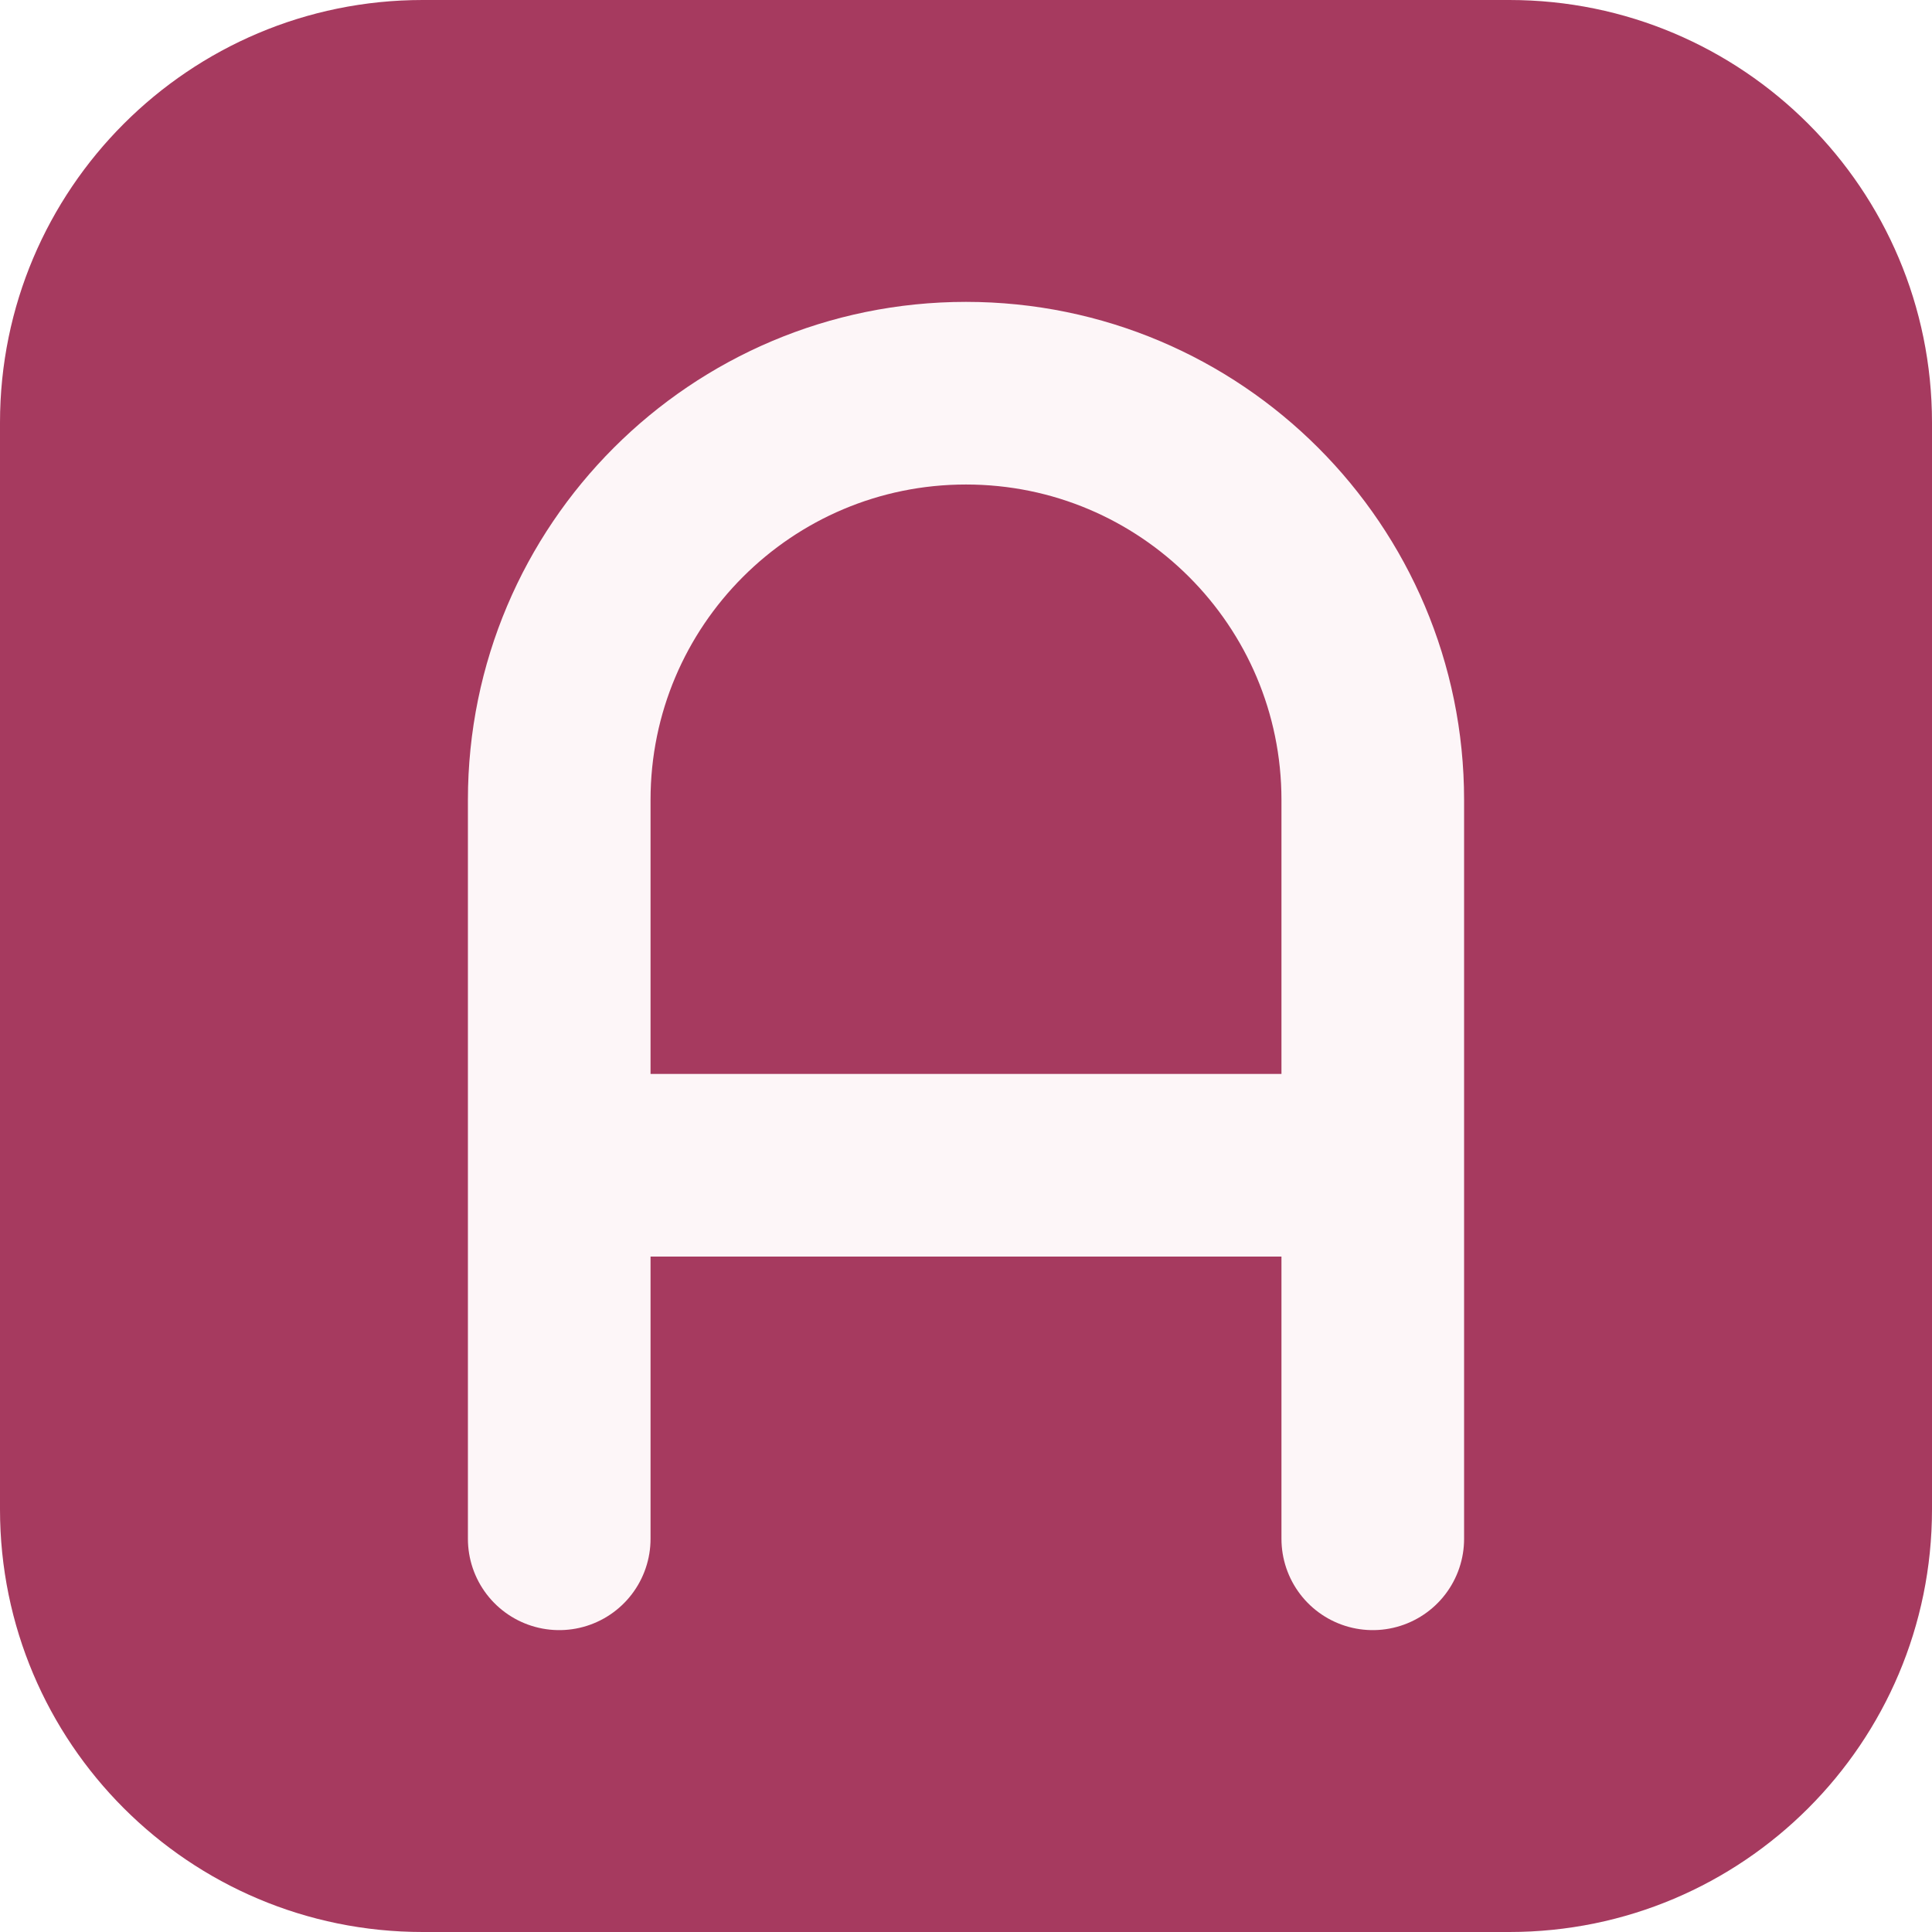
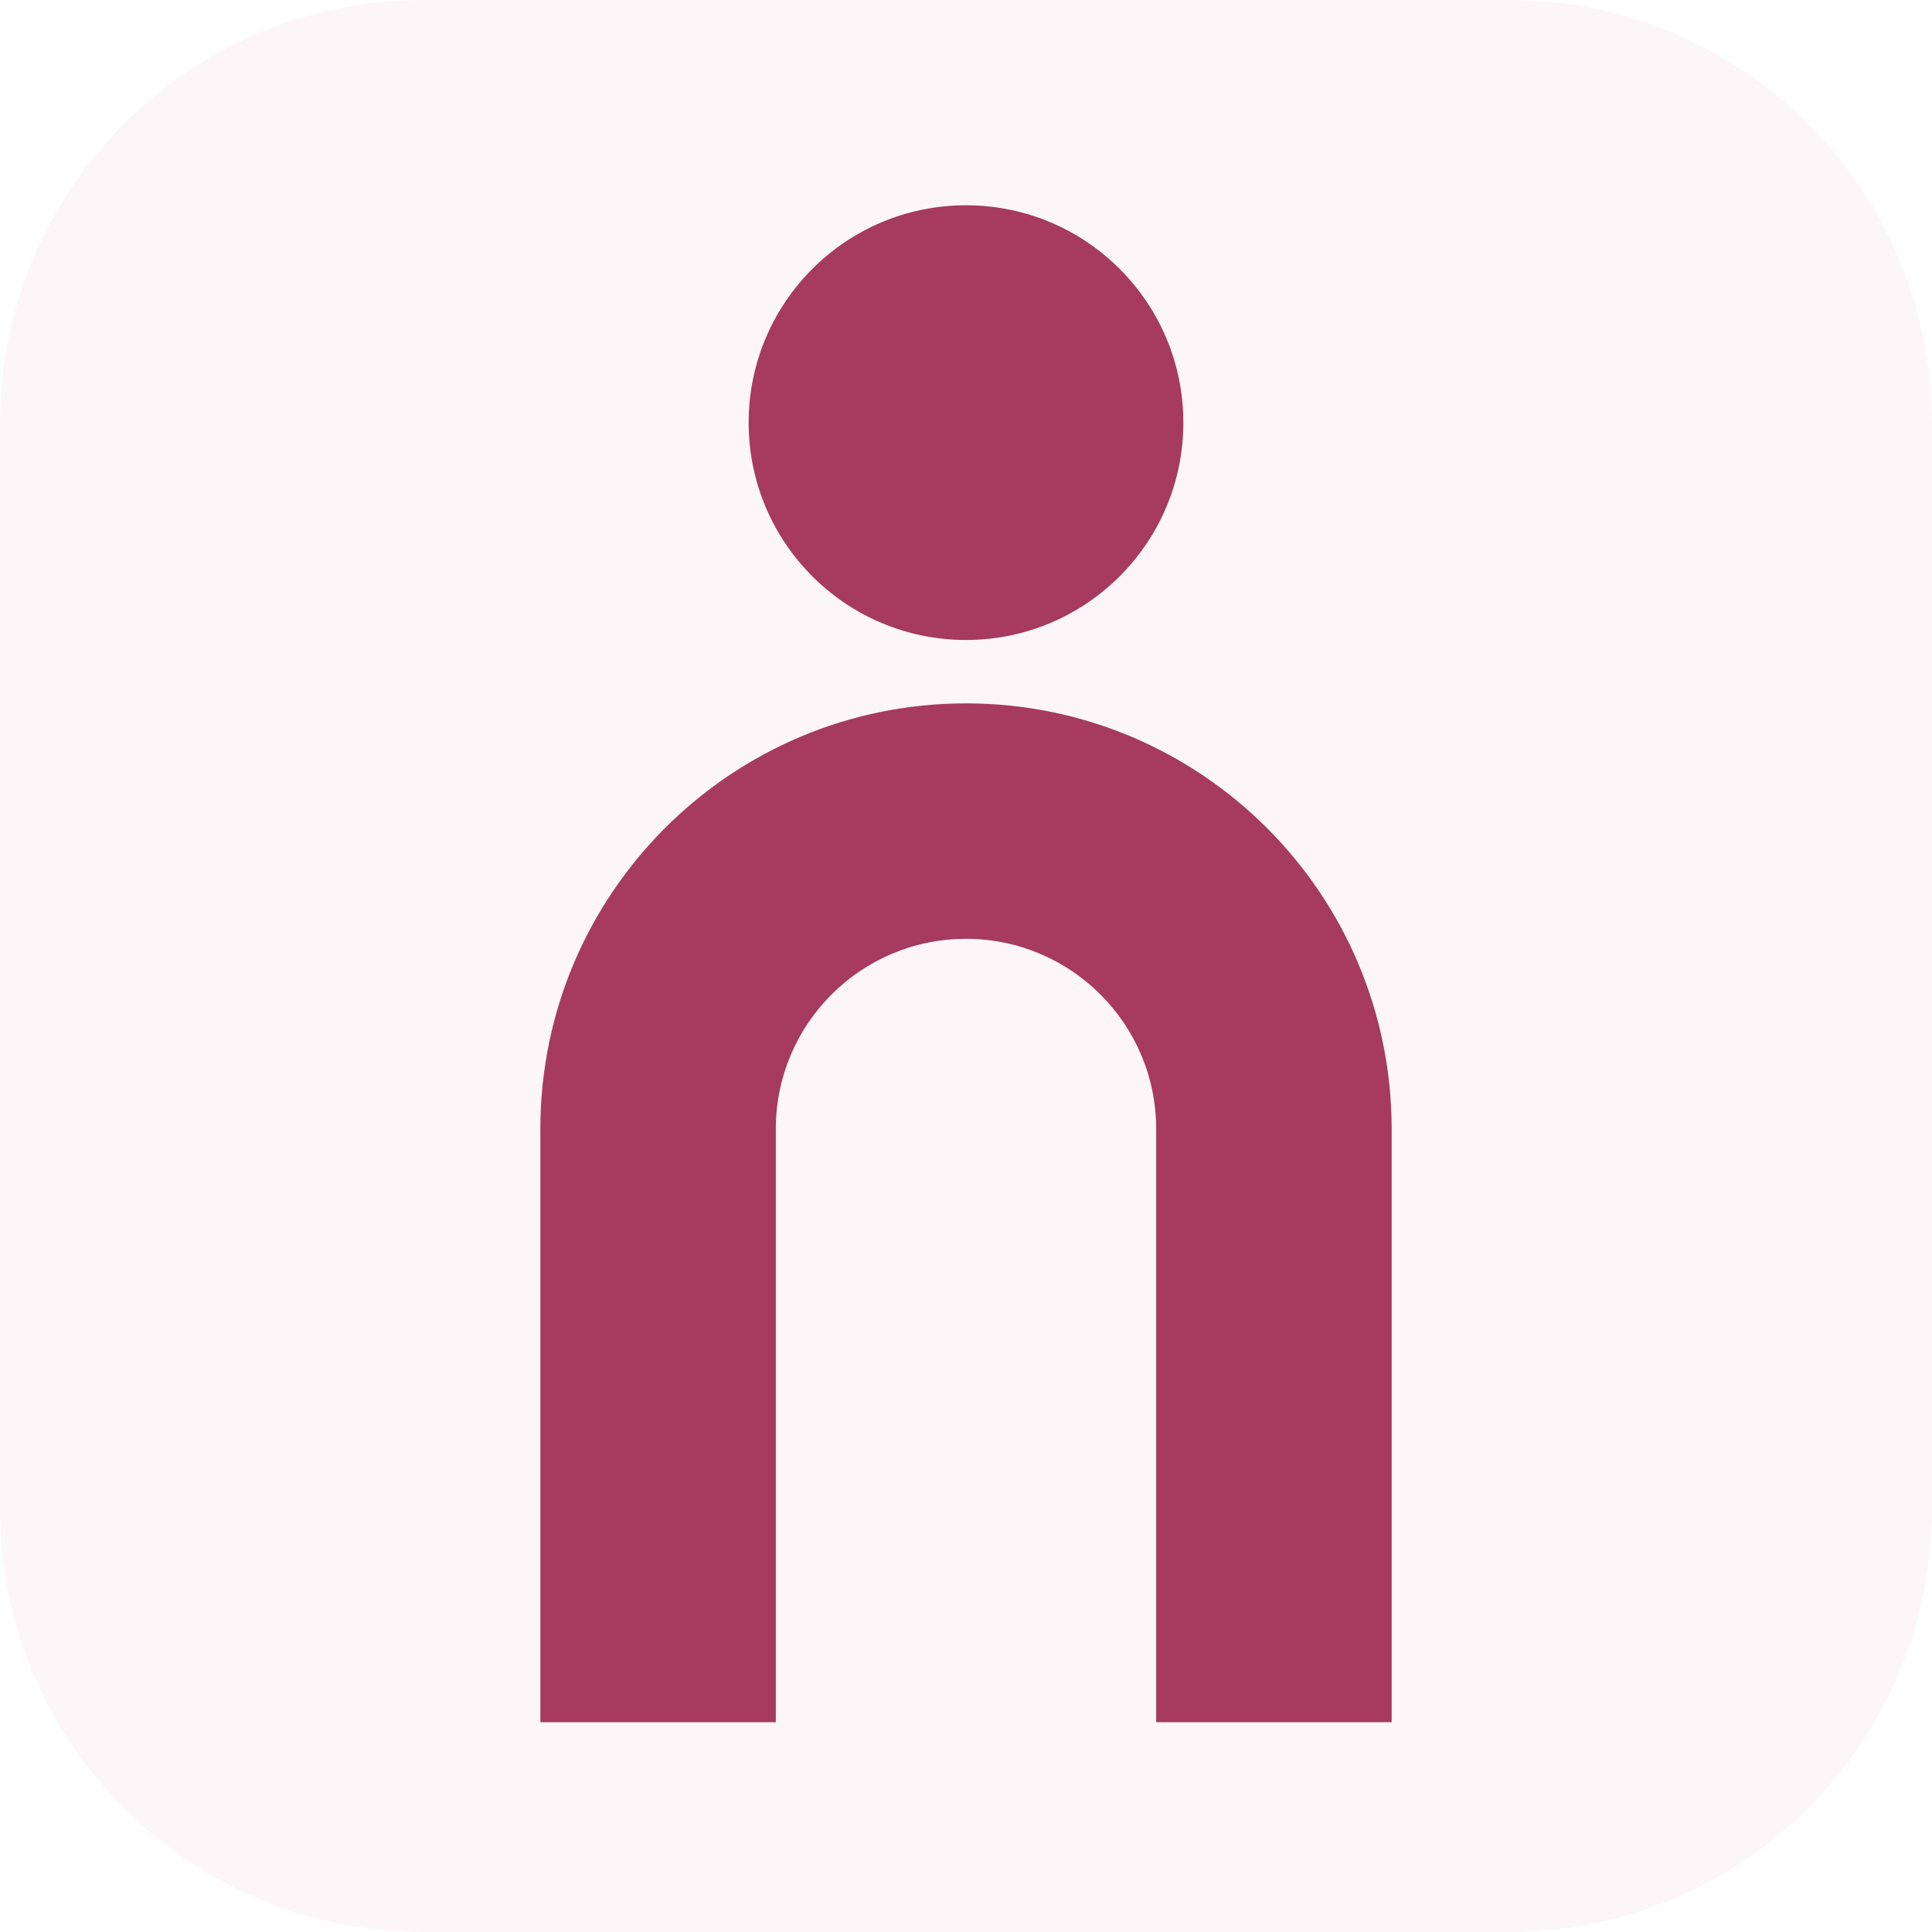
- <svg xmlns="http://www.w3.org/2000/svg" viewBox="0 0 64 64">
-   <rect width="64" height="64" rx="14" fill="#A63A5F" />
-   <g transform="translate(15.5 10) scale(1.1)" fill="none" stroke="#FDF6F8" stroke-width="5.5" stroke-linecap="round" stroke-linejoin="round">
-     <path d="M2.75 37.25V15a12.25 12.25 0 0 1 24.5 0v22.25M2.75 26h24.5" />
+ <svg xmlns="http://www.w3.org/2000/svg" viewBox="0 0 512 512">
+   <rect width="512" height="512" rx="112" fill="#FDF6F8" />
+   <g fill="#A63A5F" transform="translate(256 256) scale(1.2) translate(-256 -256)">
+     <circle cx="256" cy="136" r="48" />
+     <path d="M162 423V292a94 94 0 0 1 188 0v131h-52V292a42 42 0 0 0-84 0v131Z" />
  </g>
</svg>
